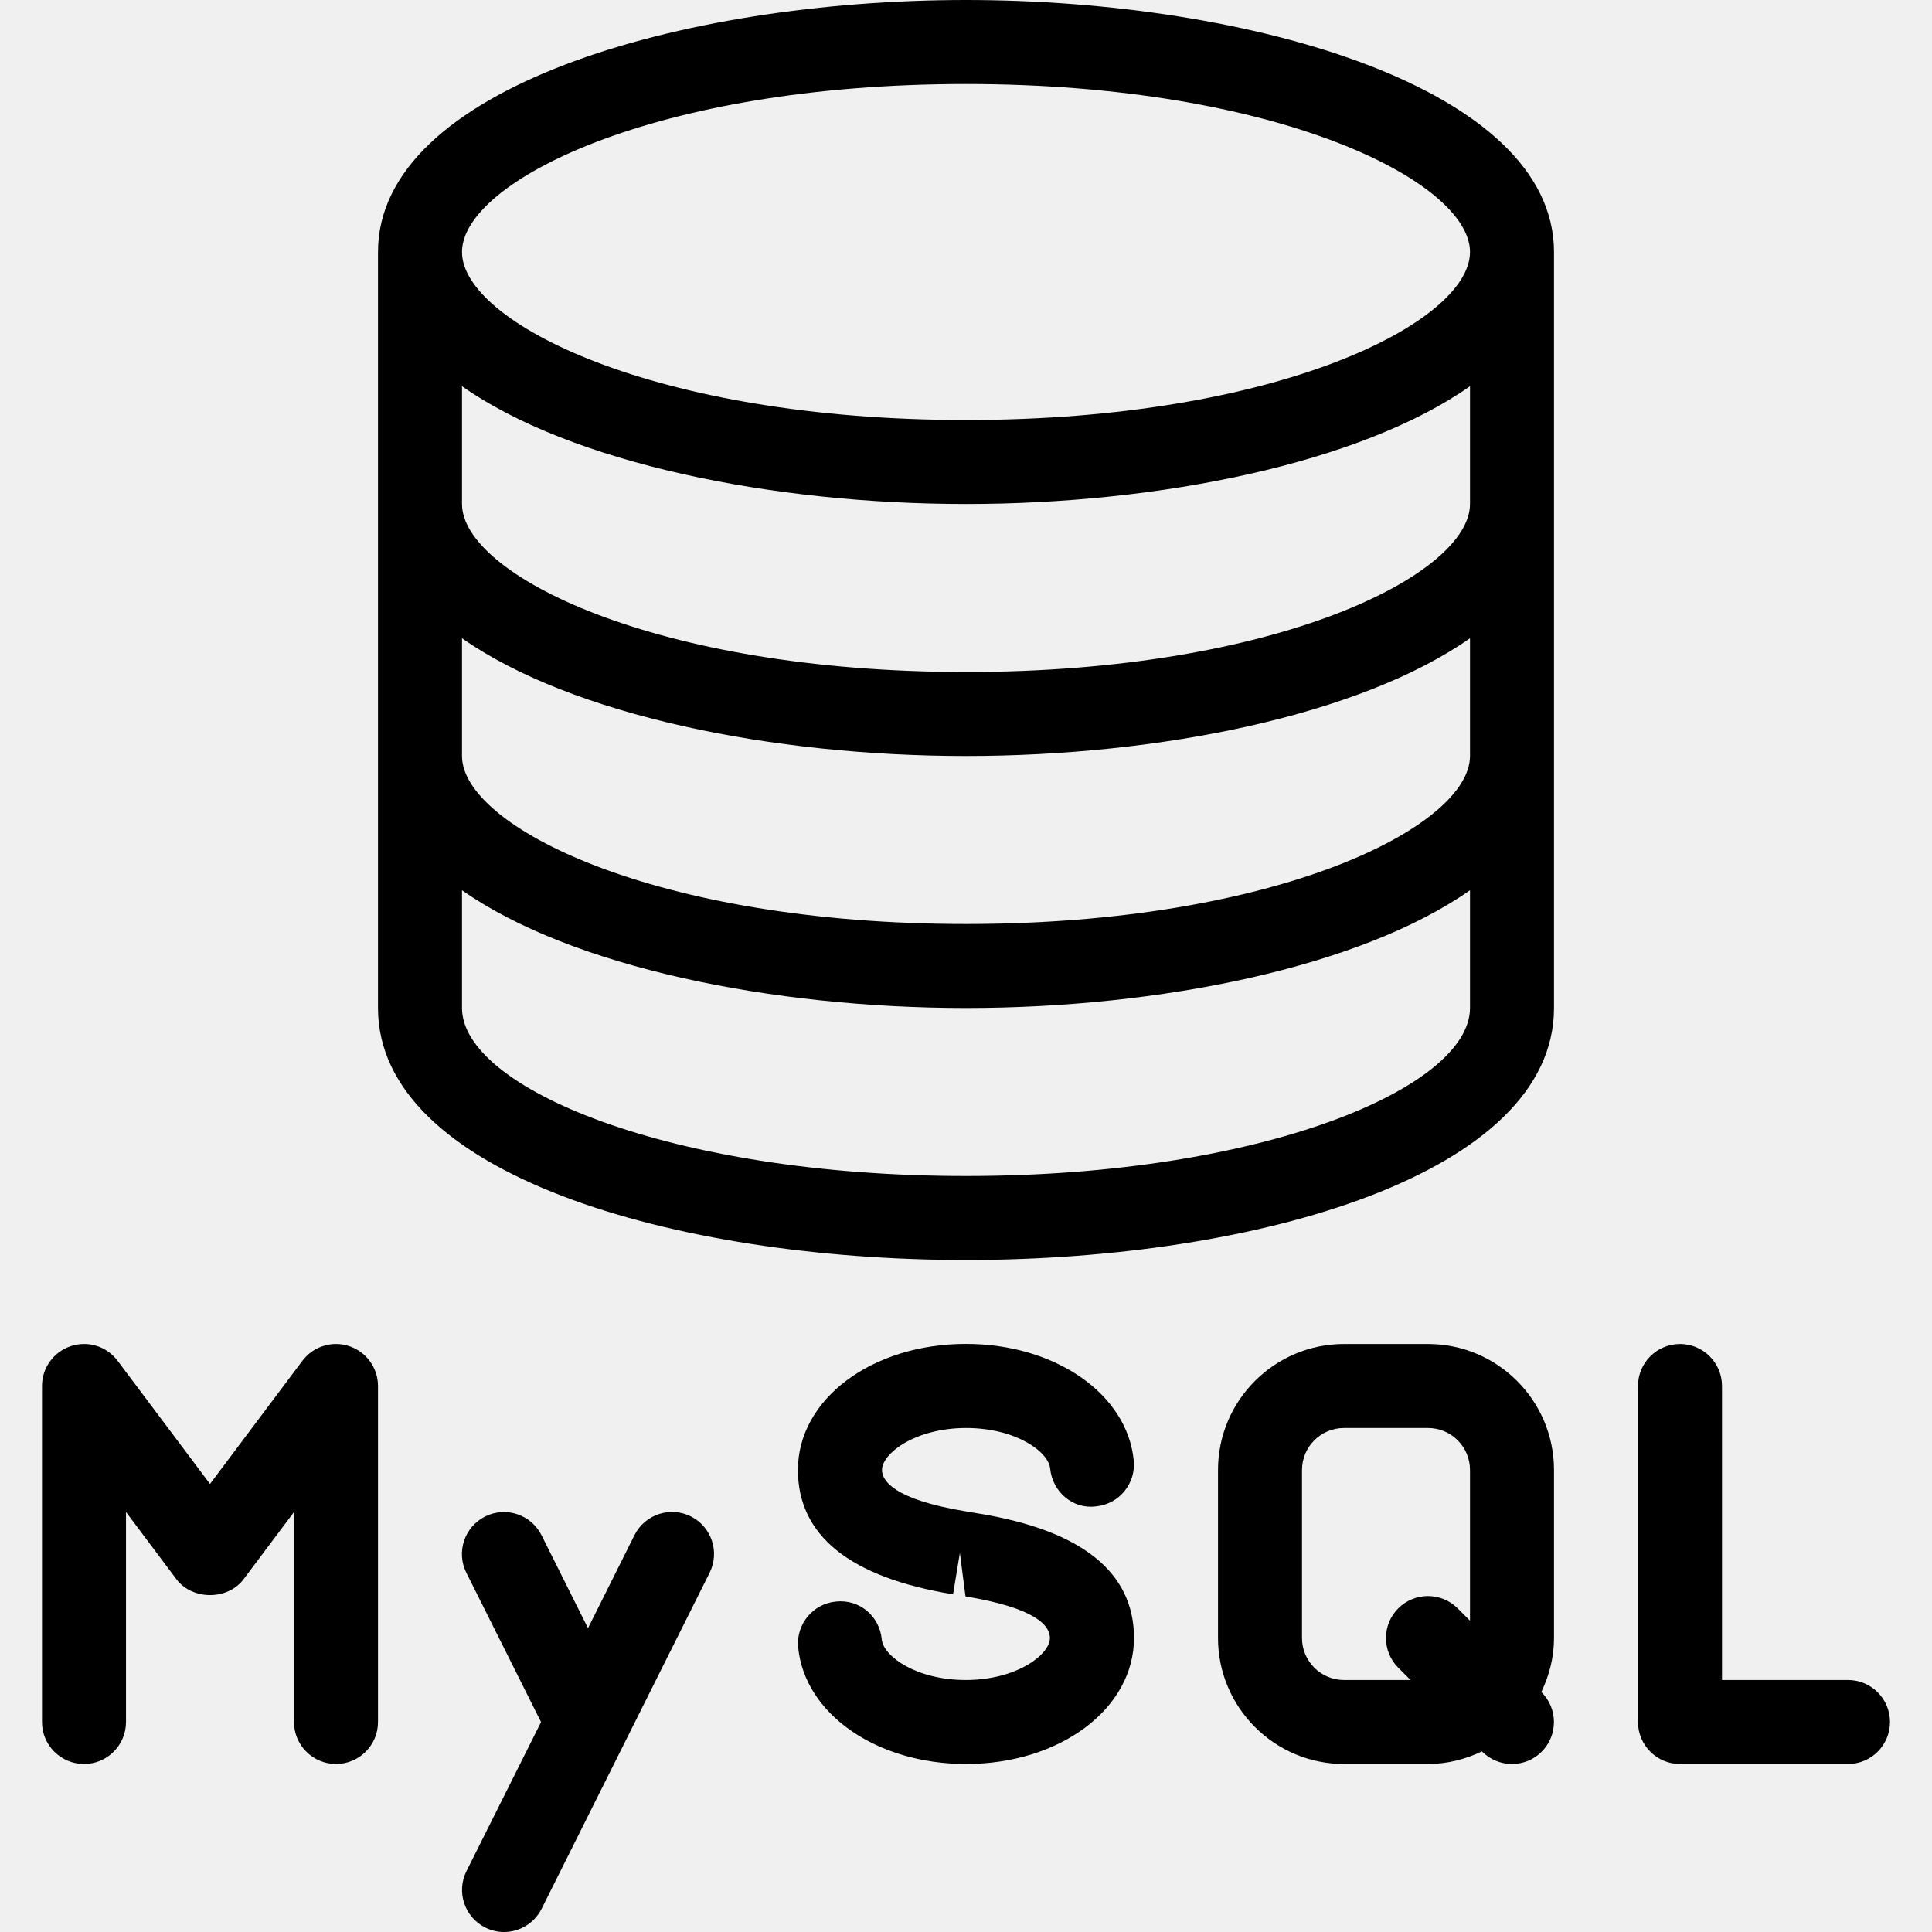
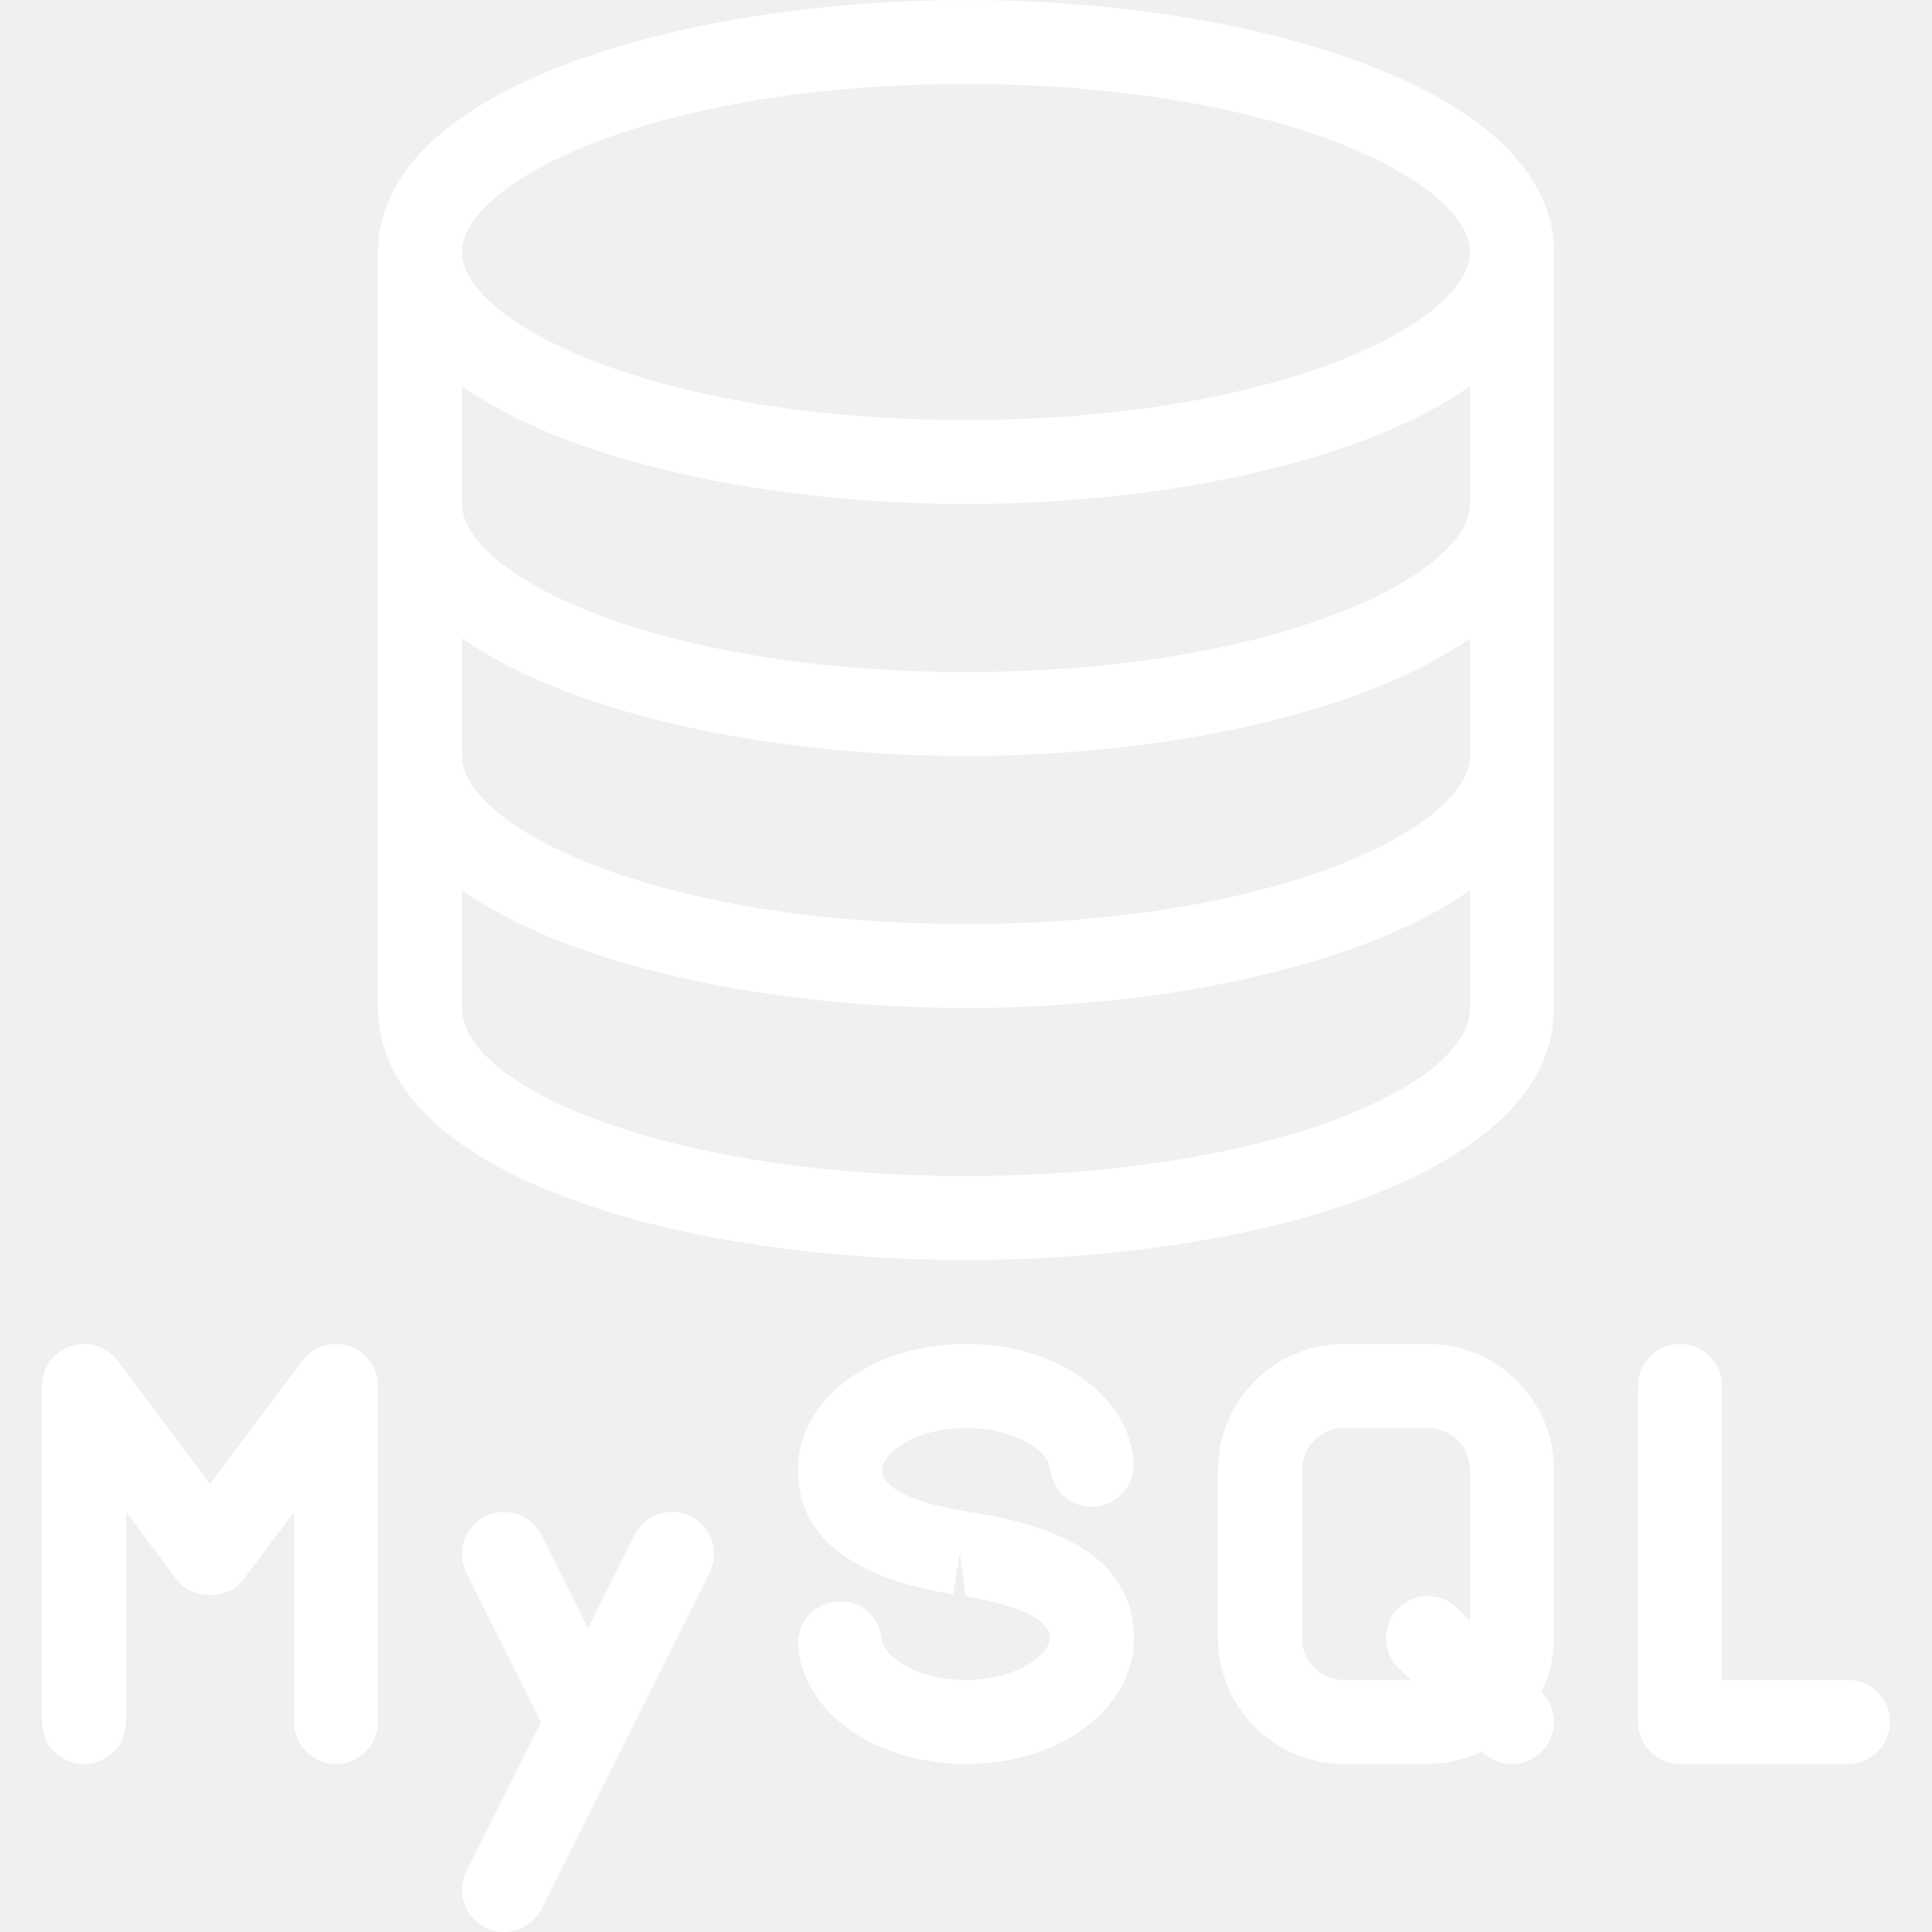
- <svg xmlns="http://www.w3.org/2000/svg" fill="#000000" height="800px" width="800px" version="1.1" id="Layer_1" viewBox="0 0 490.667 490.667" xml:space="preserve">
-   <g>
+ <svg xmlns="http://www.w3.org/2000/svg" fill="#ffffff" height="800px" width="800px" version="1.1" id="Layer_1" viewBox="0 0 490.667 490.667" xml:space="preserve">
+   <g id="SVGRepo_bgCarrier" stroke-width="0" />
+   <g id="SVGRepo_tracerCarrier" stroke-linecap="round" stroke-linejoin="round" />
+   <g id="SVGRepo_iconCarrier">
    <g>
-       <path d="M245.333,0C172.928,0,96,22.421,96,64v192c0,42.027,75.115,64,149.333,64s149.333-21.973,149.333-64V64    C394.667,22.421,317.739,0,245.333,0z M373.333,256c0,20.181-52.565,42.667-128,42.667s-128-22.485-128-42.667v-29.909    c27.883,19.584,78.933,29.909,128,29.909s100.117-10.325,128-29.909V256z M373.333,192c0,17.813-48.704,42.667-128,42.667    s-128-24.853-128-42.667v-29.909c27.883,19.584,78.933,29.909,128,29.909s100.117-10.325,128-29.909V192z M373.333,128    c0,17.813-48.704,42.667-128,42.667s-128-24.853-128-42.667V98.091c27.883,19.584,78.933,29.909,128,29.909    s100.117-10.325,128-29.909V128z M245.333,106.667c-79.296,0-128-24.853-128-42.667c0-17.813,48.704-42.667,128-42.667    s128,24.853,128,42.667C373.333,81.813,324.629,106.667,245.333,106.667z" />
+       <g>
+         <path d="M245.333,0C172.928,0,96,22.421,96,64v192c0,42.027,75.115,64,149.333,64s149.333-21.973,149.333-64V64 C394.667,22.421,317.739,0,245.333,0z M373.333,256c0,20.181-52.565,42.667-128,42.667s-128-22.485-128-42.667v-29.909 c27.883,19.584,78.933,29.909,128,29.909s100.117-10.325,128-29.909V256z M373.333,192c0,17.813-48.704,42.667-128,42.667 s-128-24.853-128-42.667v-29.909c27.883,19.584,78.933,29.909,128,29.909s100.117-10.325,128-29.909V192z M373.333,128 c0,17.813-48.704,42.667-128,42.667s-128-24.853-128-42.667V98.091c27.883,19.584,78.933,29.909,128,29.909 s100.117-10.325,128-29.909V128z M245.333,106.667c-79.296,0-128-24.853-128-42.667c0-17.813,48.704-42.667,128-42.667 s128,24.853,128,42.667C373.333,81.813,324.629,106.667,245.333,106.667z" />
+       </g>
    </g>
-   </g>
-   <g>
    <g>
-       <path d="M248.661,384.405l-3.157-0.533C226.795,380.821,224,375.957,224,373.333c0-4.245,8.512-10.667,21.355-10.667    c12.608,0,20.928,5.995,21.355,10.304c0.555,5.867,5.739,10.389,11.627,9.6c5.867-0.555,10.155-5.76,9.6-11.627    c-1.621-16.896-19.925-29.632-42.603-29.632c-23.936,0-42.688,14.059-42.688,32c0,16.704,13.248,27.328,39.403,31.595    l1.728-10.517l1.429,11.051c17.728,2.923,21.44,7.36,21.44,10.56c0,4.245-8.512,10.667-21.355,10.667    c-12.608,0-20.928-6.016-21.355-10.325c-0.555-5.867-5.611-10.24-11.627-9.6c-5.867,0.555-10.155,5.76-9.6,11.627    C204.331,435.264,222.635,448,245.312,448C269.248,448,288,433.941,288,416C288,399.317,274.773,388.693,248.661,384.405z" />
+       <g>
+         <path d="M248.661,384.405l-3.157-0.533C226.795,380.821,224,375.957,224,373.333c0-4.245,8.512-10.667,21.355-10.667 c12.608,0,20.928,5.995,21.355,10.304c0.555,5.867,5.739,10.389,11.627,9.6c5.867-0.555,10.155-5.76,9.6-11.627 c-1.621-16.896-19.925-29.632-42.603-29.632c-23.936,0-42.688,14.059-42.688,32c0,16.704,13.248,27.328,39.403,31.595 l1.728-10.517l1.429,11.051c17.728,2.923,21.44,7.36,21.44,10.56c0,4.245-8.512,10.667-21.355,10.667 c-12.608,0-20.928-6.016-21.355-10.325c-0.555-5.867-5.611-10.24-11.627-9.6c-5.867,0.555-10.155,5.76-9.6,11.627 C204.331,435.264,222.635,448,245.312,448C269.248,448,288,433.941,288,416C288,399.317,274.773,388.693,248.661,384.405z" />
+       </g>
    </g>
-   </g>
-   <g>
    <g>
-       <path d="M394.667,373.333c0-17.643-14.357-32-32-32h-21.333c-17.643,0-32,14.357-32,32V416c0,17.643,14.357,32,32,32h21.333    c4.928,0,9.536-1.216,13.696-3.2l0.085,0.085c2.091,2.069,4.821,3.115,7.552,3.115s5.461-1.045,7.531-3.115    c4.16-4.16,4.16-10.923,0-15.083l-0.085-0.085c2.005-4.16,3.221-8.789,3.221-13.717V373.333z M373.333,411.605l-3.136-3.136    c-4.16-4.16-10.923-4.16-15.083,0c-4.16,4.16-4.16,10.923,0,15.083l3.115,3.115h-16.896c-5.888,0-10.667-4.779-10.667-10.667    v-42.667c0-5.888,4.779-10.667,10.667-10.667h21.333c5.888,0,10.667,4.779,10.667,10.667V411.605z" />
+       <g>
+         <path d="M394.667,373.333c0-17.643-14.357-32-32-32h-21.333c-17.643,0-32,14.357-32,32V416c0,17.643,14.357,32,32,32h21.333 c4.928,0,9.536-1.216,13.696-3.2l0.085,0.085c2.091,2.069,4.821,3.115,7.552,3.115s5.461-1.045,7.531-3.115 c4.16-4.16,4.16-10.923,0-15.083l-0.085-0.085c2.005-4.16,3.221-8.789,3.221-13.717V373.333z M373.333,411.605l-3.136-3.136 c-4.16-4.16-10.923-4.16-15.083,0c-4.16,4.16-4.16,10.923,0,15.083l3.115,3.115h-16.896c-5.888,0-10.667-4.779-10.667-10.667 v-42.667c0-5.888,4.779-10.667,10.667-10.667h21.333c5.888,0,10.667,4.779,10.667,10.667V411.605z" />
+       </g>
    </g>
-   </g>
-   <g>
    <g>
-       <path d="M469.333,426.667h-32V352c0-5.888-4.779-10.667-10.667-10.667c-5.888,0-10.667,4.779-10.667,10.667v85.333    c0,5.888,4.779,10.667,10.667,10.667h42.667c5.888,0,10.667-4.779,10.667-10.667C480,431.445,475.221,426.667,469.333,426.667z" />
+       <g>
+         <path d="M469.333,426.667h-32V352c0-5.888-4.779-10.667-10.667-10.667c-5.888,0-10.667,4.779-10.667,10.667v85.333 c0,5.888,4.779,10.667,10.667,10.667h42.667c5.888,0,10.667-4.779,10.667-10.667C480,431.445,475.221,426.667,469.333,426.667z" />
+       </g>
    </g>
-   </g>
-   <g>
    <g>
-       <path d="M175.445,385.109c-5.291-2.624-11.669-0.491-14.315,4.779l-11.797,23.616l-11.797-23.595    c-2.645-5.269-9.045-7.403-14.315-4.779c-5.269,2.645-7.424,9.045-4.779,14.315l18.965,37.909l-18.944,37.867    c-2.624,5.269-0.491,11.669,4.779,14.315c1.536,0.768,3.157,1.131,4.757,1.131c3.904,0,7.659-2.155,9.557-5.909l42.667-85.333    C182.848,394.155,180.715,387.755,175.445,385.109z" />
+       <g>
+         <path d="M175.445,385.109c-5.291-2.624-11.669-0.491-14.315,4.779l-11.797,23.616l-11.797-23.595 c-2.645-5.269-9.045-7.403-14.315-4.779c-5.269,2.645-7.424,9.045-4.779,14.315l18.965,37.909l-18.944,37.867 c-2.624,5.269-0.491,11.669,4.779,14.315c1.536,0.768,3.157,1.131,4.757,1.131c3.904,0,7.659-2.155,9.557-5.909l42.667-85.333 C182.848,394.155,180.715,387.755,175.445,385.109z" />
+       </g>
    </g>
-   </g>
-   <g>
    <g>
-       <path d="M88.704,341.888c-4.331-1.472-9.152,0.043-11.904,3.712l-23.467,31.275L29.867,345.6    c-2.752-3.669-7.509-5.184-11.904-3.712c-4.352,1.451-7.296,5.525-7.296,10.112v85.333c0,5.888,4.779,10.667,10.667,10.667    S32,443.221,32,437.333V384l12.8,17.067c4.032,5.376,13.056,5.376,17.067,0L74.667,384v53.333c0,5.888,4.779,10.667,10.667,10.667    S96,443.221,96,437.333V352C96,347.413,93.056,343.339,88.704,341.888z" />
+       <g>
+         <path d="M88.704,341.888c-4.331-1.472-9.152,0.043-11.904,3.712l-23.467,31.275L29.867,345.6 c-2.752-3.669-7.509-5.184-11.904-3.712c-4.352,1.451-7.296,5.525-7.296,10.112v85.333c0,5.888,4.779,10.667,10.667,10.667 S32,443.221,32,437.333V384l12.8,17.067c4.032,5.376,13.056,5.376,17.067,0L74.667,384v53.333c0,5.888,4.779,10.667,10.667,10.667 S96,443.221,96,437.333V352C96,347.413,93.056,343.339,88.704,341.888z" />
+       </g>
    </g>
  </g>
</svg>
